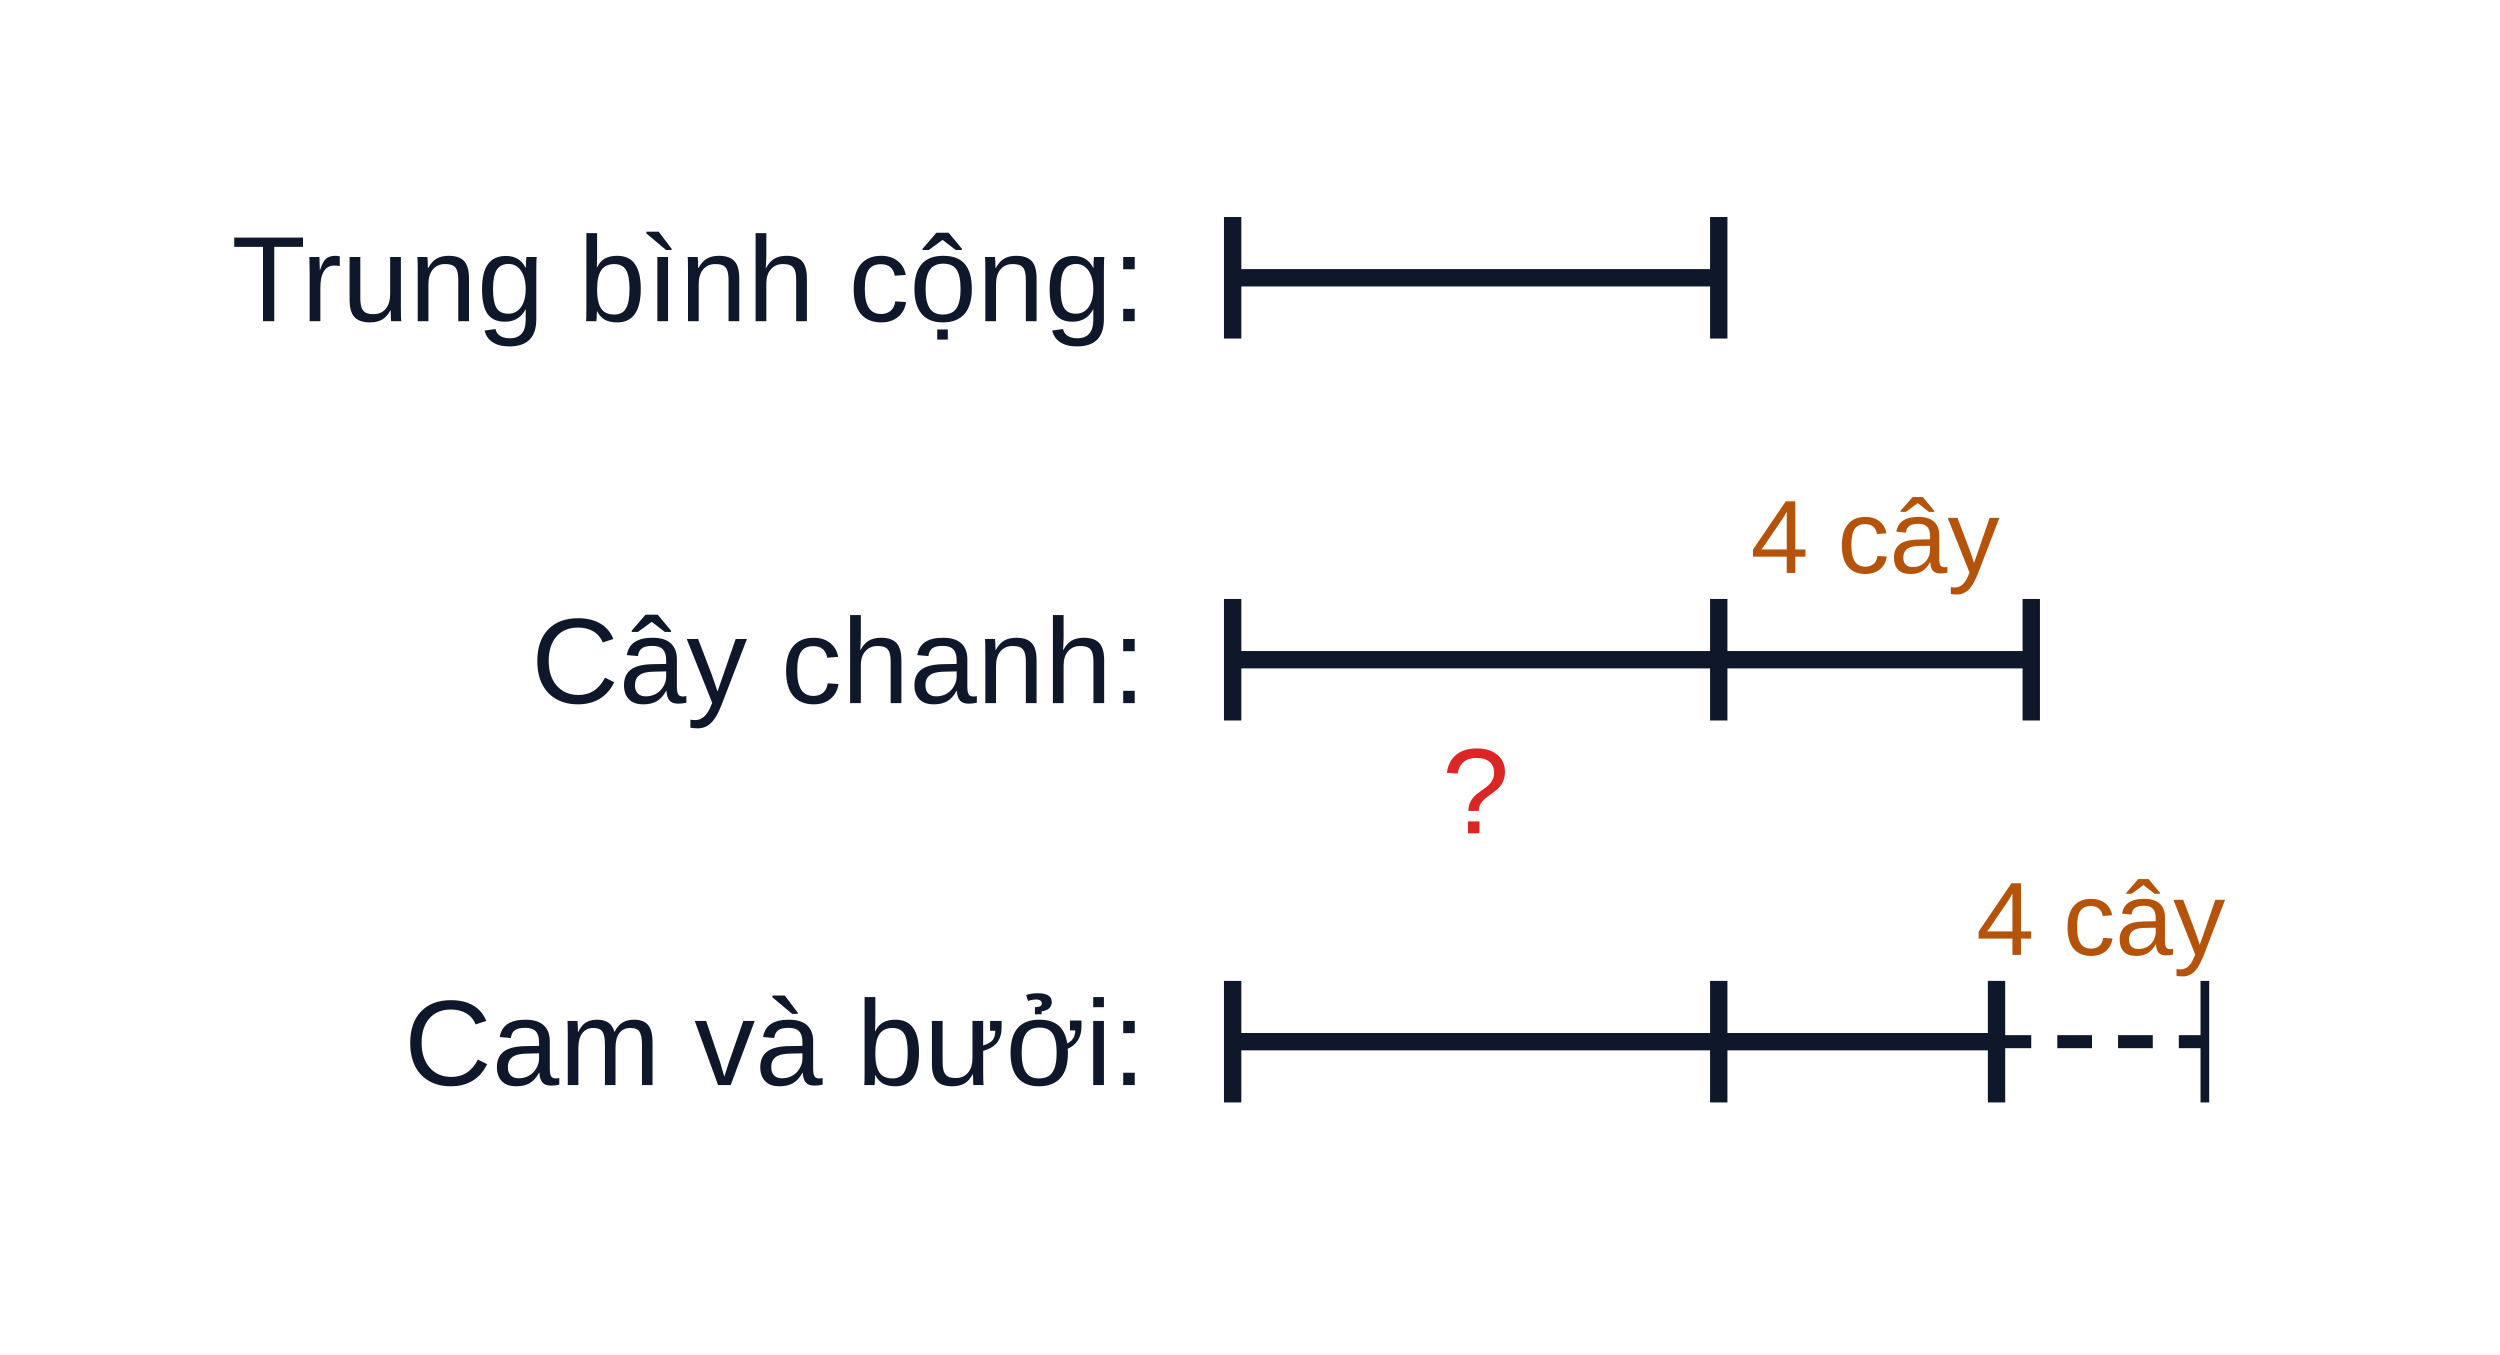
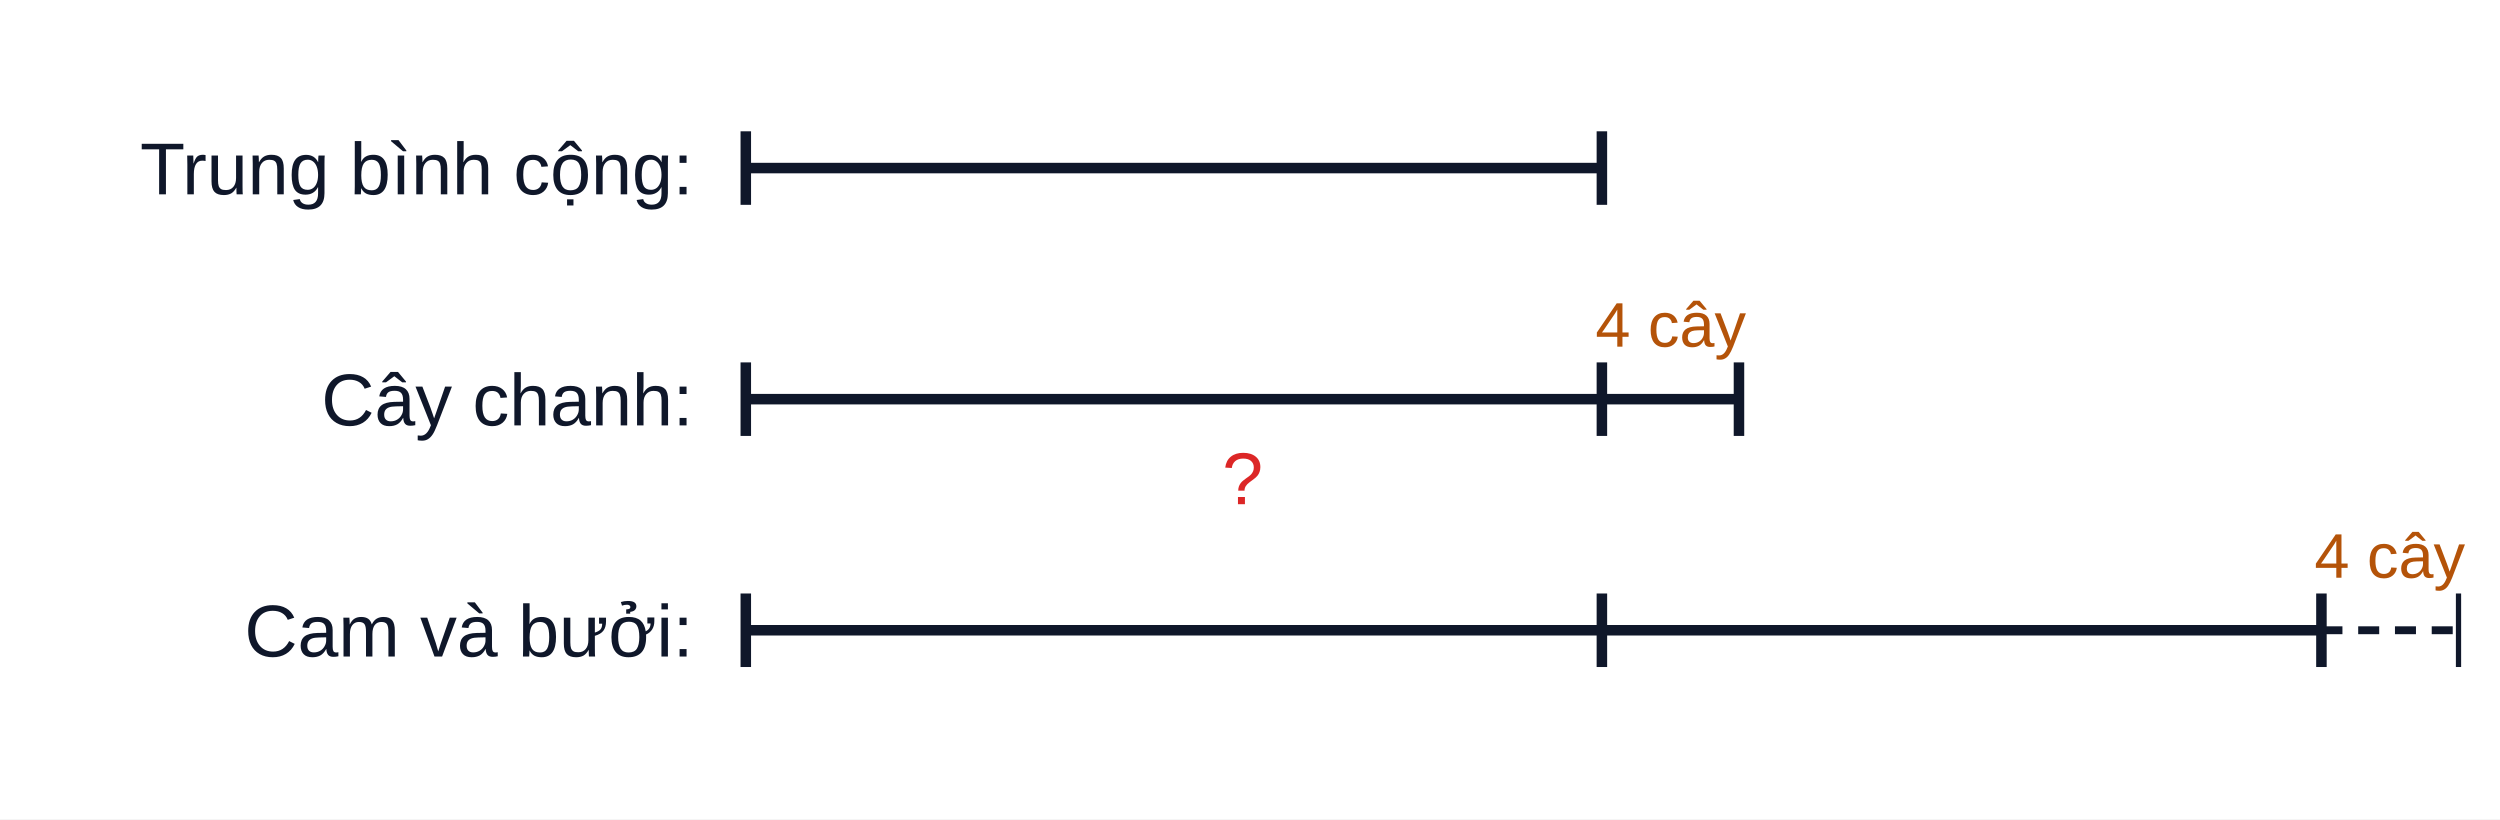
- <svg xmlns="http://www.w3.org/2000/svg" viewBox="0 0 288 156" width="288" height="156" font-family="Arial, Helvetica, sans-serif" font-size="14">
-   <rect width="288" height="156" fill="#fff" />
+ <svg xmlns="http://www.w3.org/2000/svg" viewBox="0 0 476 156" width="476" height="156" font-family="Arial, Helvetica, sans-serif" font-size="14">
+   <rect width="476" height="156" fill="#fff" />
  <text x="132" y="37" text-anchor="end" fill="#0f172a">Trung bình cộng:</text>
-   <line x1="142" y1="32" x2="198" y2="32" stroke="#0f172a" stroke-width="2" />
+   <line x1="142" y1="32" x2="305" y2="32" stroke="#0f172a" stroke-width="2" />
  <line x1="142" y1="25" x2="142" y2="39" stroke="#0f172a" stroke-width="2" />
-   <line x1="198" y1="25" x2="198" y2="39" stroke="#0f172a" stroke-width="2" />
+   <line x1="305" y1="25" x2="305" y2="39" stroke="#0f172a" stroke-width="2" />
  <text x="132" y="81" text-anchor="end" fill="#0f172a">Cây chanh:</text>
-   <line x1="142" y1="76" x2="198" y2="76" stroke="#0f172a" stroke-width="2" />
+   <line x1="142" y1="76" x2="305" y2="76" stroke="#0f172a" stroke-width="2" />
  <line x1="142" y1="69" x2="142" y2="83" stroke="#0f172a" stroke-width="2" />
-   <line x1="198" y1="69" x2="198" y2="83" stroke="#0f172a" stroke-width="2" />
-   <line x1="198" y1="76" x2="234" y2="76" stroke="#0f172a" stroke-width="2" />
-   <line x1="234" y1="69" x2="234" y2="83" stroke="#0f172a" stroke-width="2" />
-   <text x="216" y="66" text-anchor="middle" font-size="12" fill="#b45309">4 cây</text>
-   <text x="170" y="96" text-anchor="middle" fill="#dc2626">?</text>
+   <line x1="305" y1="69" x2="305" y2="83" stroke="#0f172a" stroke-width="2" />
+   <line x1="305" y1="76" x2="331.1" y2="76" stroke="#0f172a" stroke-width="2" />
+   <line x1="331.1" y1="69" x2="331.1" y2="83" stroke="#0f172a" stroke-width="2" />
+   <text x="318.1" y="66" text-anchor="middle" font-size="12" fill="#b45309">4 cây</text>
+   <text x="236.6" y="96" text-anchor="middle" fill="#dc2626">?</text>
  <text x="132" y="125" text-anchor="end" fill="#0f172a">Cam và bưởi:</text>
-   <line x1="142" y1="120" x2="230" y2="120" stroke="#0f172a" stroke-width="2" />
+   <line x1="142" y1="120" x2="442" y2="120" stroke="#0f172a" stroke-width="2" />
  <line x1="142" y1="113" x2="142" y2="127" stroke="#0f172a" stroke-width="2" />
-   <line x1="198" y1="113" x2="198" y2="127" stroke="#0f172a" stroke-width="2" />
-   <line x1="254" y1="113" x2="254" y2="127" stroke="#0f172a" stroke-width="1" />
-   <line x1="230" y1="120" x2="254" y2="120" stroke="#0f172a" stroke-width="1.5" stroke-dasharray="4 3" />
-   <line x1="230" y1="113" x2="230" y2="127" stroke="#0f172a" stroke-width="2" />
-   <text x="242" y="110" text-anchor="middle" font-size="12" fill="#b45309">4 cây</text>
+   <line x1="305" y1="113" x2="305" y2="127" stroke="#0f172a" stroke-width="2" />
+   <line x1="468.1" y1="113" x2="468.1" y2="127" stroke="#0f172a" stroke-width="1" />
+   <line x1="442" y1="120" x2="468.1" y2="120" stroke="#0f172a" stroke-width="1.5" stroke-dasharray="4 3" />
+   <line x1="442" y1="113" x2="442" y2="127" stroke="#0f172a" stroke-width="2" />
+   <text x="455" y="110" text-anchor="middle" font-size="12" fill="#b45309">4 cây</text>
</svg>
